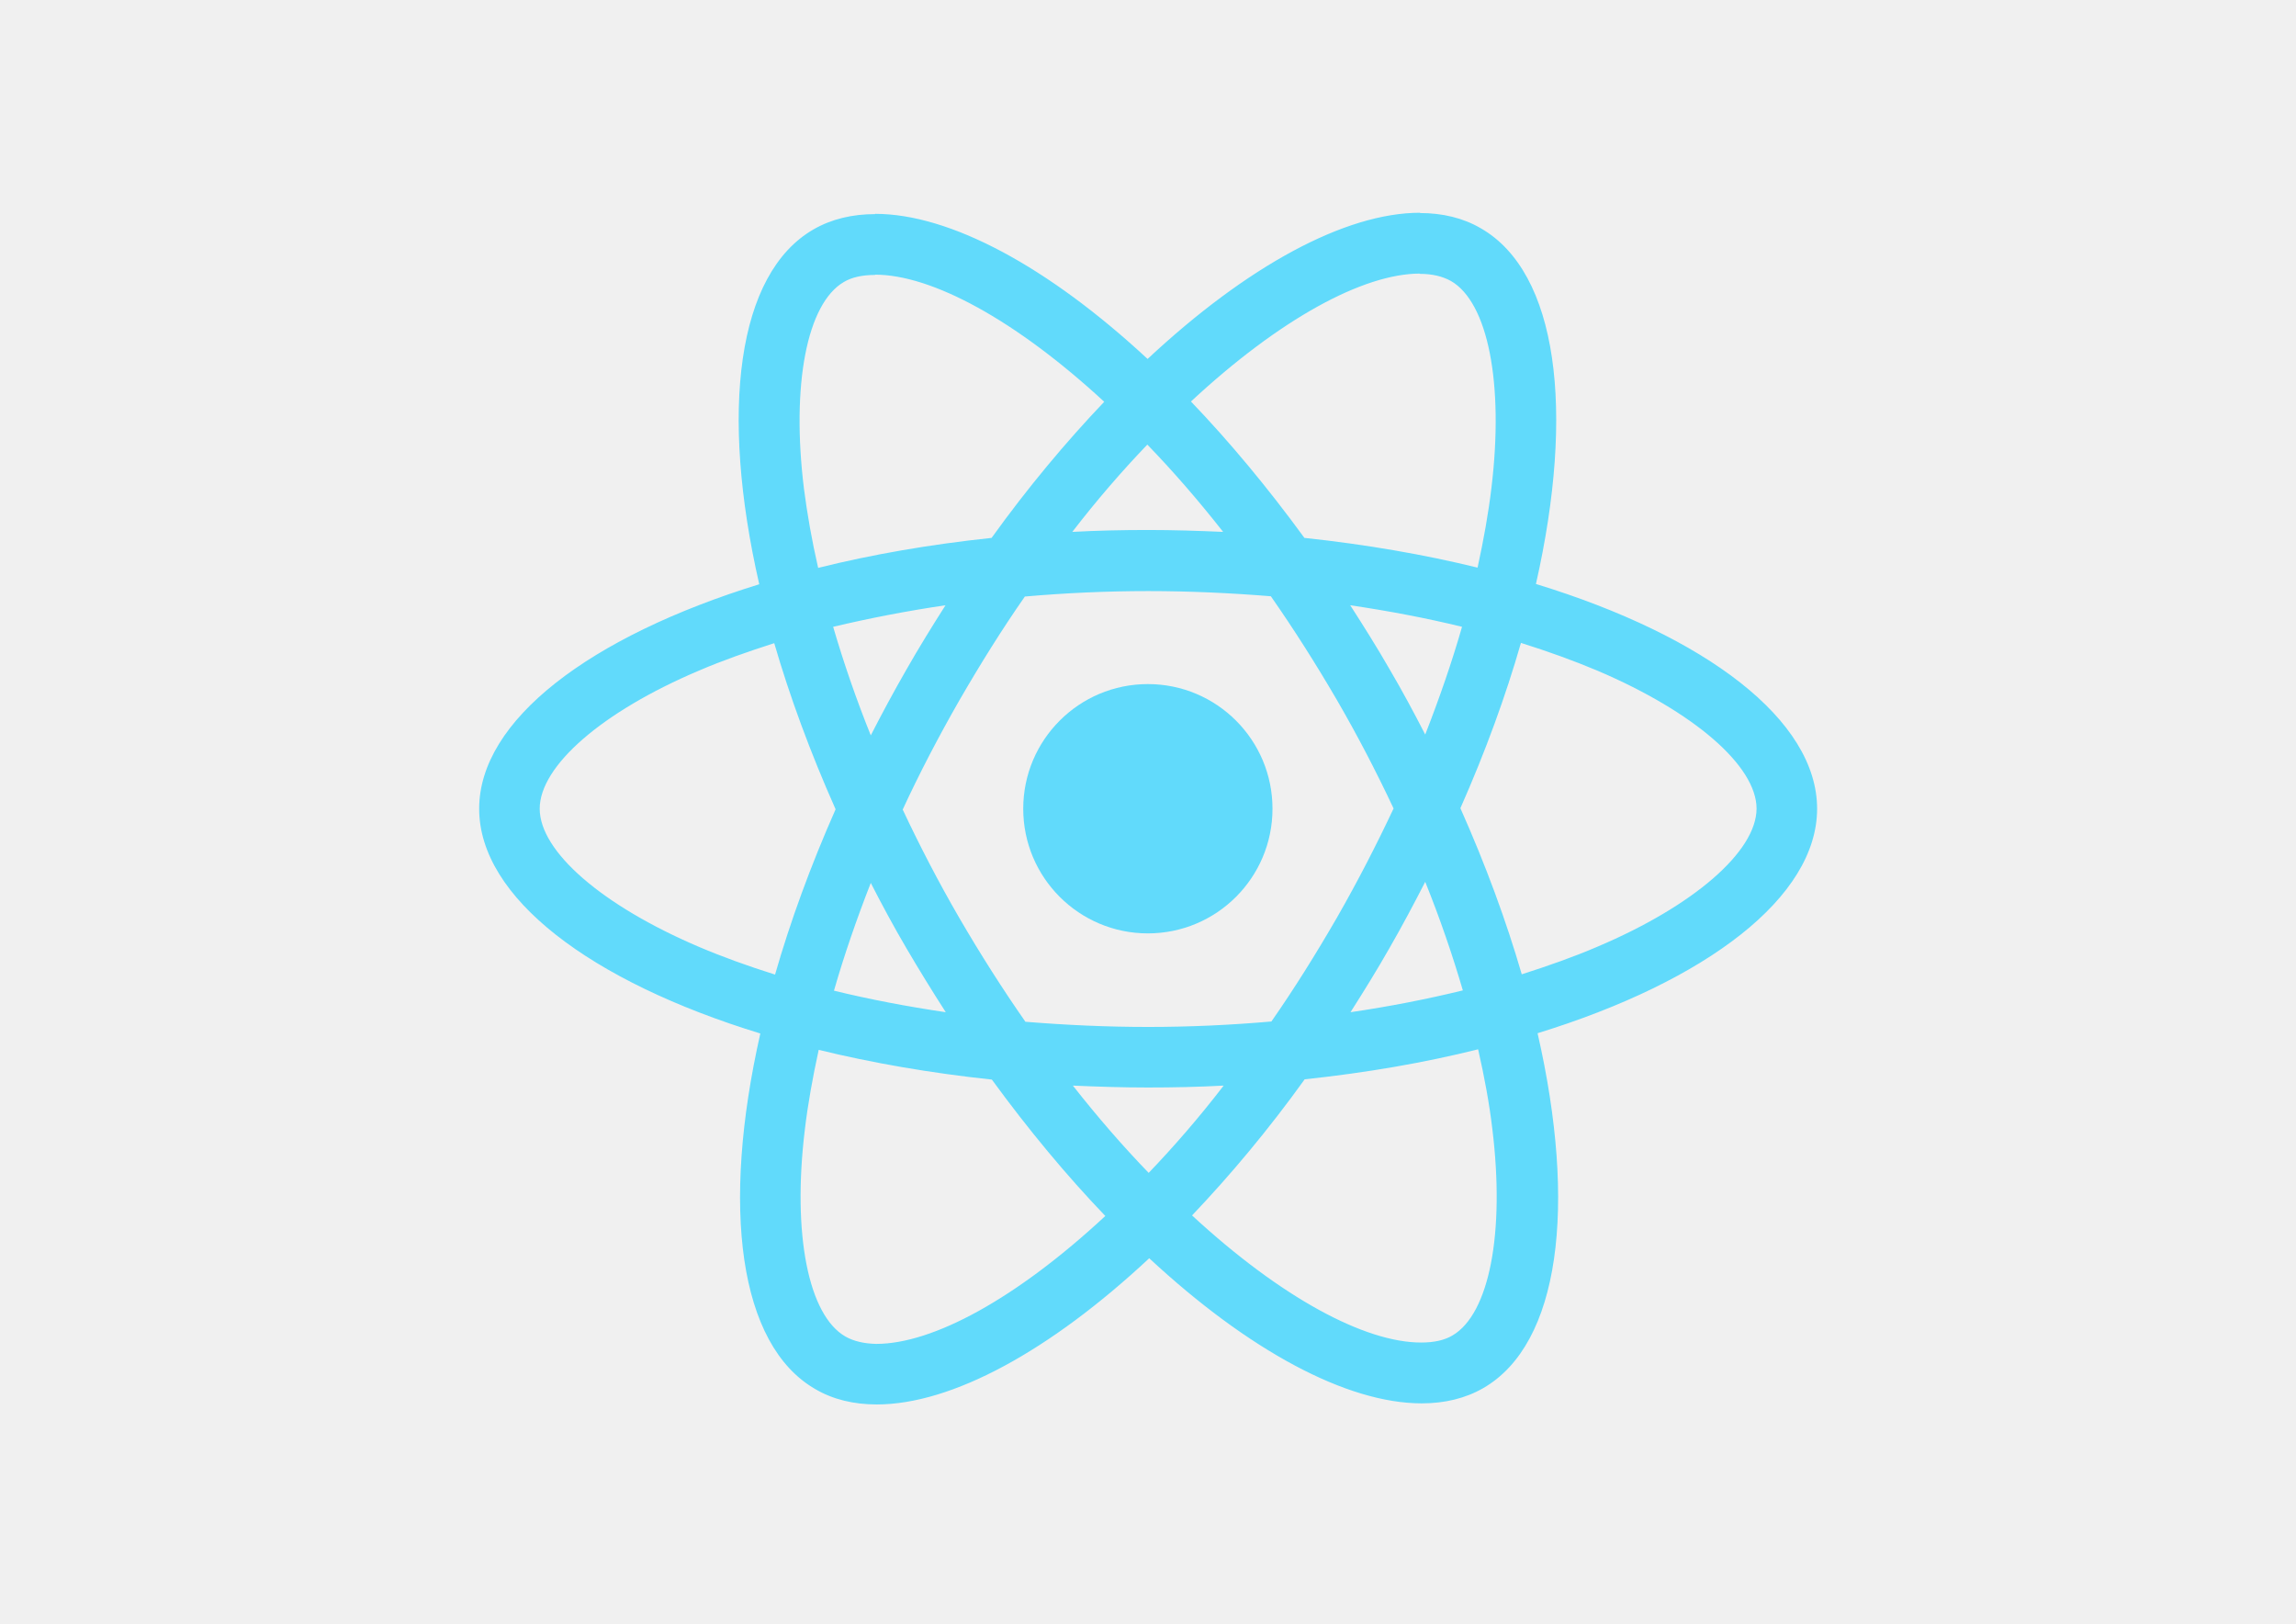
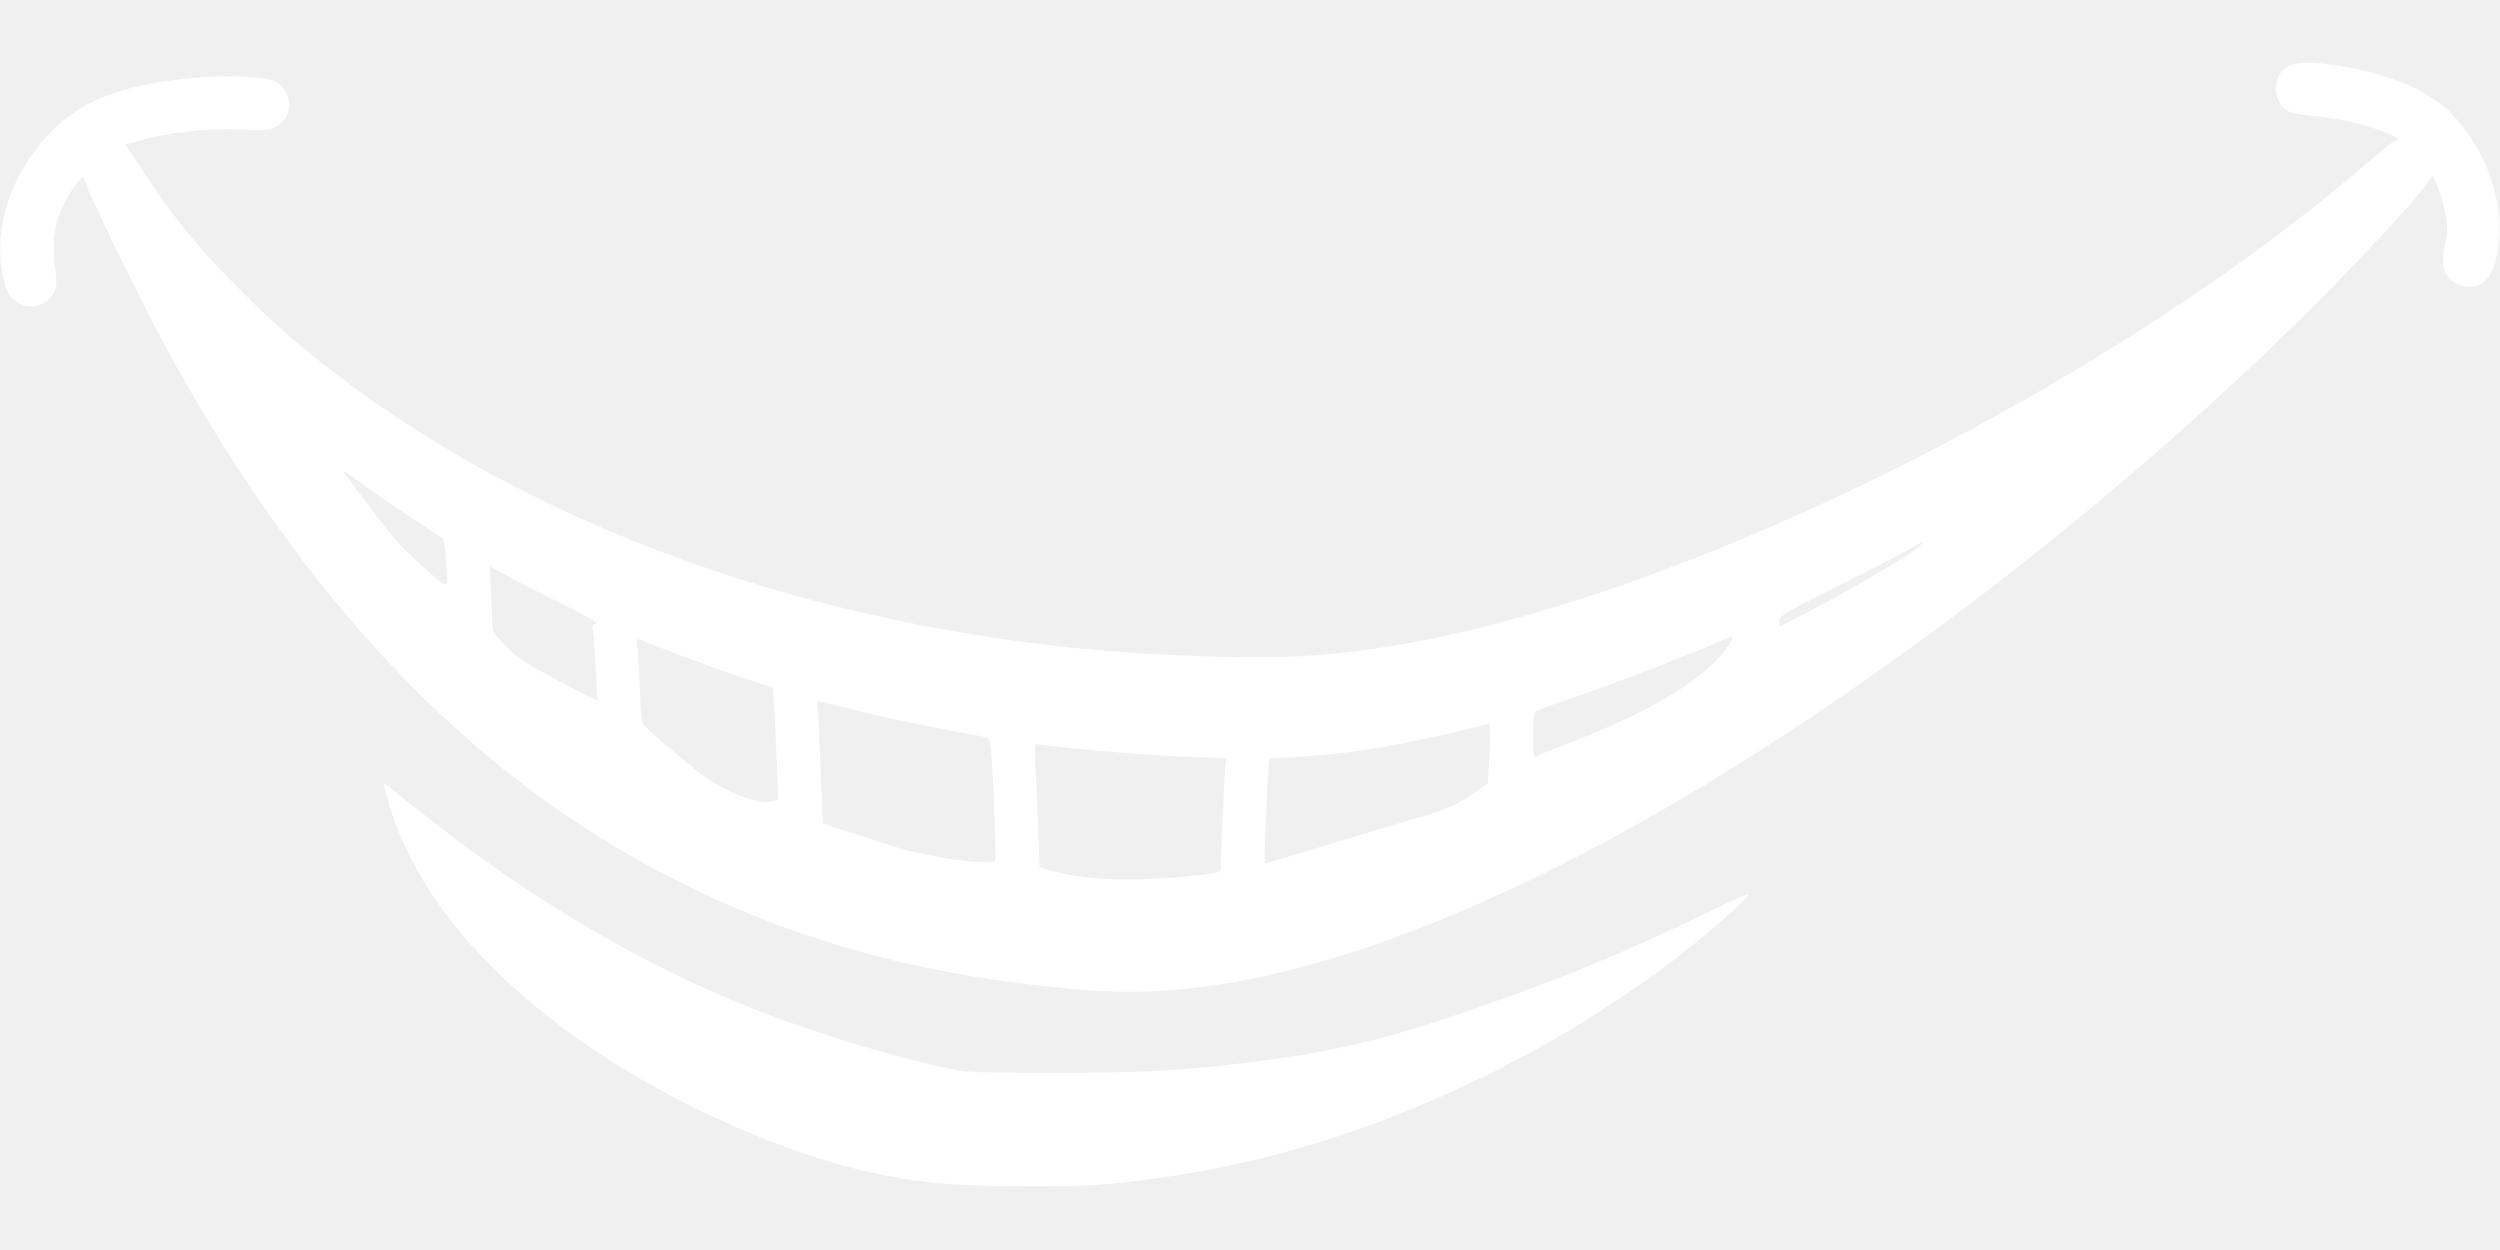
- <svg xmlns="http://www.w3.org/2000/svg" viewBox="0 0 841.9 595.3">
-   <g fill="#61DAFB">
-     <path d="M666.3 296.5c0-32.5-40.7-63.3-103.1-82.4 14.4-63.6 8-114.2-20.2-130.4-6.5-3.8-14.1-5.6-22.4-5.6v22.3c4.6 0 8.3.9 11.4 2.6 13.6 7.8 19.5 37.5 14.9 75.7-1.1 9.4-2.9 19.3-5.1 29.4-19.6-4.8-41-8.5-63.5-10.9-13.5-18.5-27.5-35.3-41.6-50 32.6-30.3 63.2-46.9 84-46.9V78c-27.5 0-63.5 19.6-99.9 53.6-36.4-33.8-72.4-53.2-99.9-53.2v22.3c20.7 0 51.4 16.5 84 46.6-14 14.7-28 31.4-41.3 49.9-22.6 2.4-44 6.1-63.6 11-2.3-10-4-19.7-5.2-29-4.7-38.2 1.1-67.9 14.6-75.8 3-1.8 6.9-2.6 11.5-2.6V78.5c-8.4 0-16 1.8-22.6 5.6-28.1 16.2-34.4 66.7-19.9 130.1-62.2 19.2-102.7 49.9-102.7 82.3 0 32.5 40.7 63.3 103.1 82.4-14.4 63.6-8 114.2 20.2 130.4 6.5 3.8 14.1 5.6 22.5 5.6 27.5 0 63.5-19.6 99.9-53.6 36.4 33.8 72.4 53.2 99.9 53.2 8.4 0 16-1.8 22.6-5.6 28.1-16.2 34.4-66.7 19.9-130.1 62-19.1 102.5-49.9 102.5-82.3zm-130.2-66.7c-3.7 12.9-8.3 26.2-13.5 39.5-4.1-8-8.4-16-13.1-24-4.6-8-9.5-15.8-14.4-23.4 14.2 2.1 27.9 4.7 41 7.9zm-45.8 106.5c-7.8 13.5-15.8 26.3-24.1 38.2-14.9 1.3-30 2-45.2 2-15.1 0-30.2-.7-45-1.9-8.3-11.9-16.4-24.6-24.2-38-7.6-13.1-14.5-26.4-20.8-39.8 6.2-13.4 13.2-26.8 20.7-39.9 7.8-13.5 15.8-26.3 24.1-38.2 14.9-1.3 30-2 45.2-2 15.1 0 30.2.7 45 1.9 8.3 11.9 16.4 24.6 24.2 38 7.6 13.1 14.5 26.4 20.8 39.8-6.3 13.4-13.2 26.8-20.7 39.9zm32.3-13c5.4 13.4 10 26.8 13.8 39.8-13.1 3.2-26.9 5.9-41.2 8 4.9-7.7 9.8-15.6 14.4-23.7 4.6-8 8.9-16.1 13-24.1zM421.2 430c-9.3-9.6-18.6-20.3-27.8-32 9 .4 18.2.7 27.5.7 9.4 0 18.7-.2 27.8-.7-9 11.7-18.3 22.4-27.5 32zm-74.4-58.9c-14.2-2.1-27.9-4.7-41-7.9 3.7-12.9 8.3-26.2 13.5-39.5 4.1 8 8.4 16 13.1 24 4.7 8 9.5 15.8 14.4 23.4zM420.7 163c9.3 9.6 18.6 20.3 27.8 32-9-.4-18.2-.7-27.5-.7-9.4 0-18.7.2-27.8.7 9-11.7 18.3-22.4 27.5-32zm-74 58.9c-4.9 7.7-9.8 15.6-14.4 23.7-4.6 8-8.9 16-13 24-5.4-13.4-10-26.8-13.8-39.8 13.1-3.1 26.9-5.8 41.2-7.9zm-90.5 125.2c-35.4-15.1-58.3-34.9-58.3-50.6 0-15.7 22.9-35.6 58.3-50.6 8.6-3.7 18-7 27.7-10.1 5.7 19.6 13.2 40 22.5 60.9-9.2 20.8-16.6 41.1-22.2 60.6-9.9-3.1-19.3-6.5-28-10.2zM310 490c-13.6-7.8-19.5-37.5-14.9-75.7 1.1-9.4 2.9-19.3 5.1-29.4 19.6 4.8 41 8.5 63.5 10.9 13.5 18.5 27.5 35.3 41.6 50-32.6 30.3-63.2 46.9-84 46.9-4.5-.1-8.3-1-11.3-2.7zm237.2-76.2c4.7 38.2-1.1 67.9-14.6 75.8-3 1.8-6.9 2.6-11.5 2.6-20.7 0-51.4-16.5-84-46.6 14-14.7 28-31.4 41.3-49.9 22.6-2.4 44-6.1 63.6-11 2.3 10.1 4.1 19.8 5.2 29.1zm38.5-66.7c-8.6 3.7-18 7-27.7 10.1-5.7-19.6-13.2-40-22.5-60.9 9.2-20.8 16.6-41.1 22.2-60.6 9.9 3.1 19.3 6.5 28.1 10.2 35.4 15.1 58.3 34.9 58.3 50.6-.1 15.7-23 35.6-58.4 50.6zM320.8 78.4z" />
-     <circle cx="420.9" cy="296.5" r="45.7" />
-     <path d="M520.5 78.1z" />
+ <svg xmlns="http://www.w3.org/2000/svg" version="1.0" width="1280pt" height="640pt" viewBox="0 0 1280 640" preserveAspectRatio="xMidYMid meet">
+   <g transform="translate(0,640) scale(0.1,-0.1)" fill="#ffffff" stroke="none">
+     <path d="M11723 6064 c-65 -32 -90 -110 -57 -179 24 -52 56 -67 164 -77 161 -14 327 -55 419 -103 l33 -17 -26 -13 c-14 -7 -74 -55 -133 -107 -977 -846 -2484 -1700 -3822 -2165 -623 -216 -1152 -334 -1636 -363 -253 -15 -770 3 -1140 40 -1517 153 -2893 675 -3898 1478 -161 128 -296 252 -457 418 -170 175 -283 315 -420 521 l-108 163 51 15 c166 47 364 70 546 62 120 -6 137 -4 172 13 96 49 92 188 -7 235 -51 24 -268 32 -430 15 -302 -30 -509 -99 -646 -214 -246 -205 -371 -526 -313 -800 17 -80 34 -109 78 -136 63 -39 148 -15 183 51 12 24 15 46 10 88 -22 191 -14 256 48 378 39 78 95 148 96 121 0 -37 304 -658 452 -926 620 -1121 1360 -1943 2219 -2468 741 -452 1534 -696 2494 -765 628 -45 1364 143 2270 580 1440 696 3248 2084 4449 3416 55 61 108 125 119 144 l20 33 19 -36 c26 -51 58 -180 58 -235 0 -25 -5 -62 -10 -81 -16 -56 -14 -127 4 -155 41 -62 123 -82 184 -45 44 27 71 90 85 201 28 225 -66 485 -244 670 -113 116 -324 205 -584 244 -128 19 -202 19 -242 -1z m-9627 -2309 c84 -55 159 -104 167 -110 11 -8 17 -39 22 -128 8 -143 19 -143 -142 2 -88 79 -140 138 -245 278 -74 98 -138 184 -142 191 -4 8 36 -19 90 -60 55 -40 167 -118 250 -173z m7733 -151 c-13 -14 -55 -44 -94 -66 -38 -22 -128 -75 -200 -118 -71 -42 -196 -111 -277 -153 l-148 -76 0 29 c0 28 10 34 308 183 169 85 334 170 367 190 73 43 74 43 44 11z m-6956 -293 c143 -71 193 -100 178 -104 -17 -4 -20 -11 -16 -34 6 -37 26 -355 23 -359 -2 -1 -90 43 -196 99 -174 92 -201 109 -268 176 -71 72 -74 77 -74 121 0 26 -3 102 -7 169 l-6 122 84 -46 c46 -26 173 -91 282 -144z m5997 -179 c0 -5 -14 -29 -31 -52 -117 -162 -397 -329 -824 -492 -71 -28 -138 -54 -147 -59 -17 -9 -18 -1 -18 103 0 62 4 118 8 123 4 6 99 41 212 79 189 63 618 228 735 282 55 26 65 28 65 16z m-5405 -80 c99 -38 250 -93 337 -121 l156 -52 7 -112 c3 -62 9 -190 13 -286 l7 -173 -25 -10 c-54 -21 -201 28 -325 107 -56 35 -302 241 -336 281 -13 15 -18 53 -23 184 -3 91 -9 187 -13 214 -5 40 -3 48 8 43 8 -3 95 -37 194 -75z m929 -291 c180 -45 375 -85 596 -124 73 -13 74 -13 81 -47 11 -52 32 -590 24 -598 -24 -24 -326 16 -485 64 -80 24 -393 125 -397 128 0 0 -6 129 -12 286 -6 157 -13 297 -16 313 -2 15 -1 27 2 27 4 0 97 -22 207 -49z m3231 -249 l-7 -122 -62 -44 c-92 -66 -148 -90 -307 -136 -79 -23 -200 -59 -269 -80 -340 -104 -501 -152 -504 -149 -5 5 13 442 19 495 l6 41 127 7 c134 6 304 26 455 51 106 18 430 89 497 109 l45 13 3 -31 c2 -17 1 -86 -3 -154z m-2190 63 c187 -21 473 -43 671 -51 l172 -6 -4 -37 c-4 -34 -24 -479 -24 -526 0 -21 -7 -24 -97 -34 -344 -40 -617 -30 -799 30 l-32 10 -7 202 c-4 111 -10 253 -14 315 -3 61 -4 112 -1 112 3 0 64 -7 135 -15z" />
+     <path d="M1980 2322 c125 -452 450 -863 981 -1242 390 -280 940 -539 1384 -655 289 -75 499 -98 905 -99 309 -1 431 7 699 45 859 120 1743 483 2511 1032 177 127 426 335 488 409 19 22 -19 6 -200 -81 -454 -221 -808 -364 -1323 -538 -375 -126 -628 -183 -1025 -232 -356 -44 -564 -55 -1015 -54 -427 1 -431 1 -550 27 -354 78 -772 212 -1105 353 -556 236 -1099 569 -1637 1004 -67 55 -124 99 -127 99 -3 0 4 -31 14 -68z" />
  </g>
</svg>
